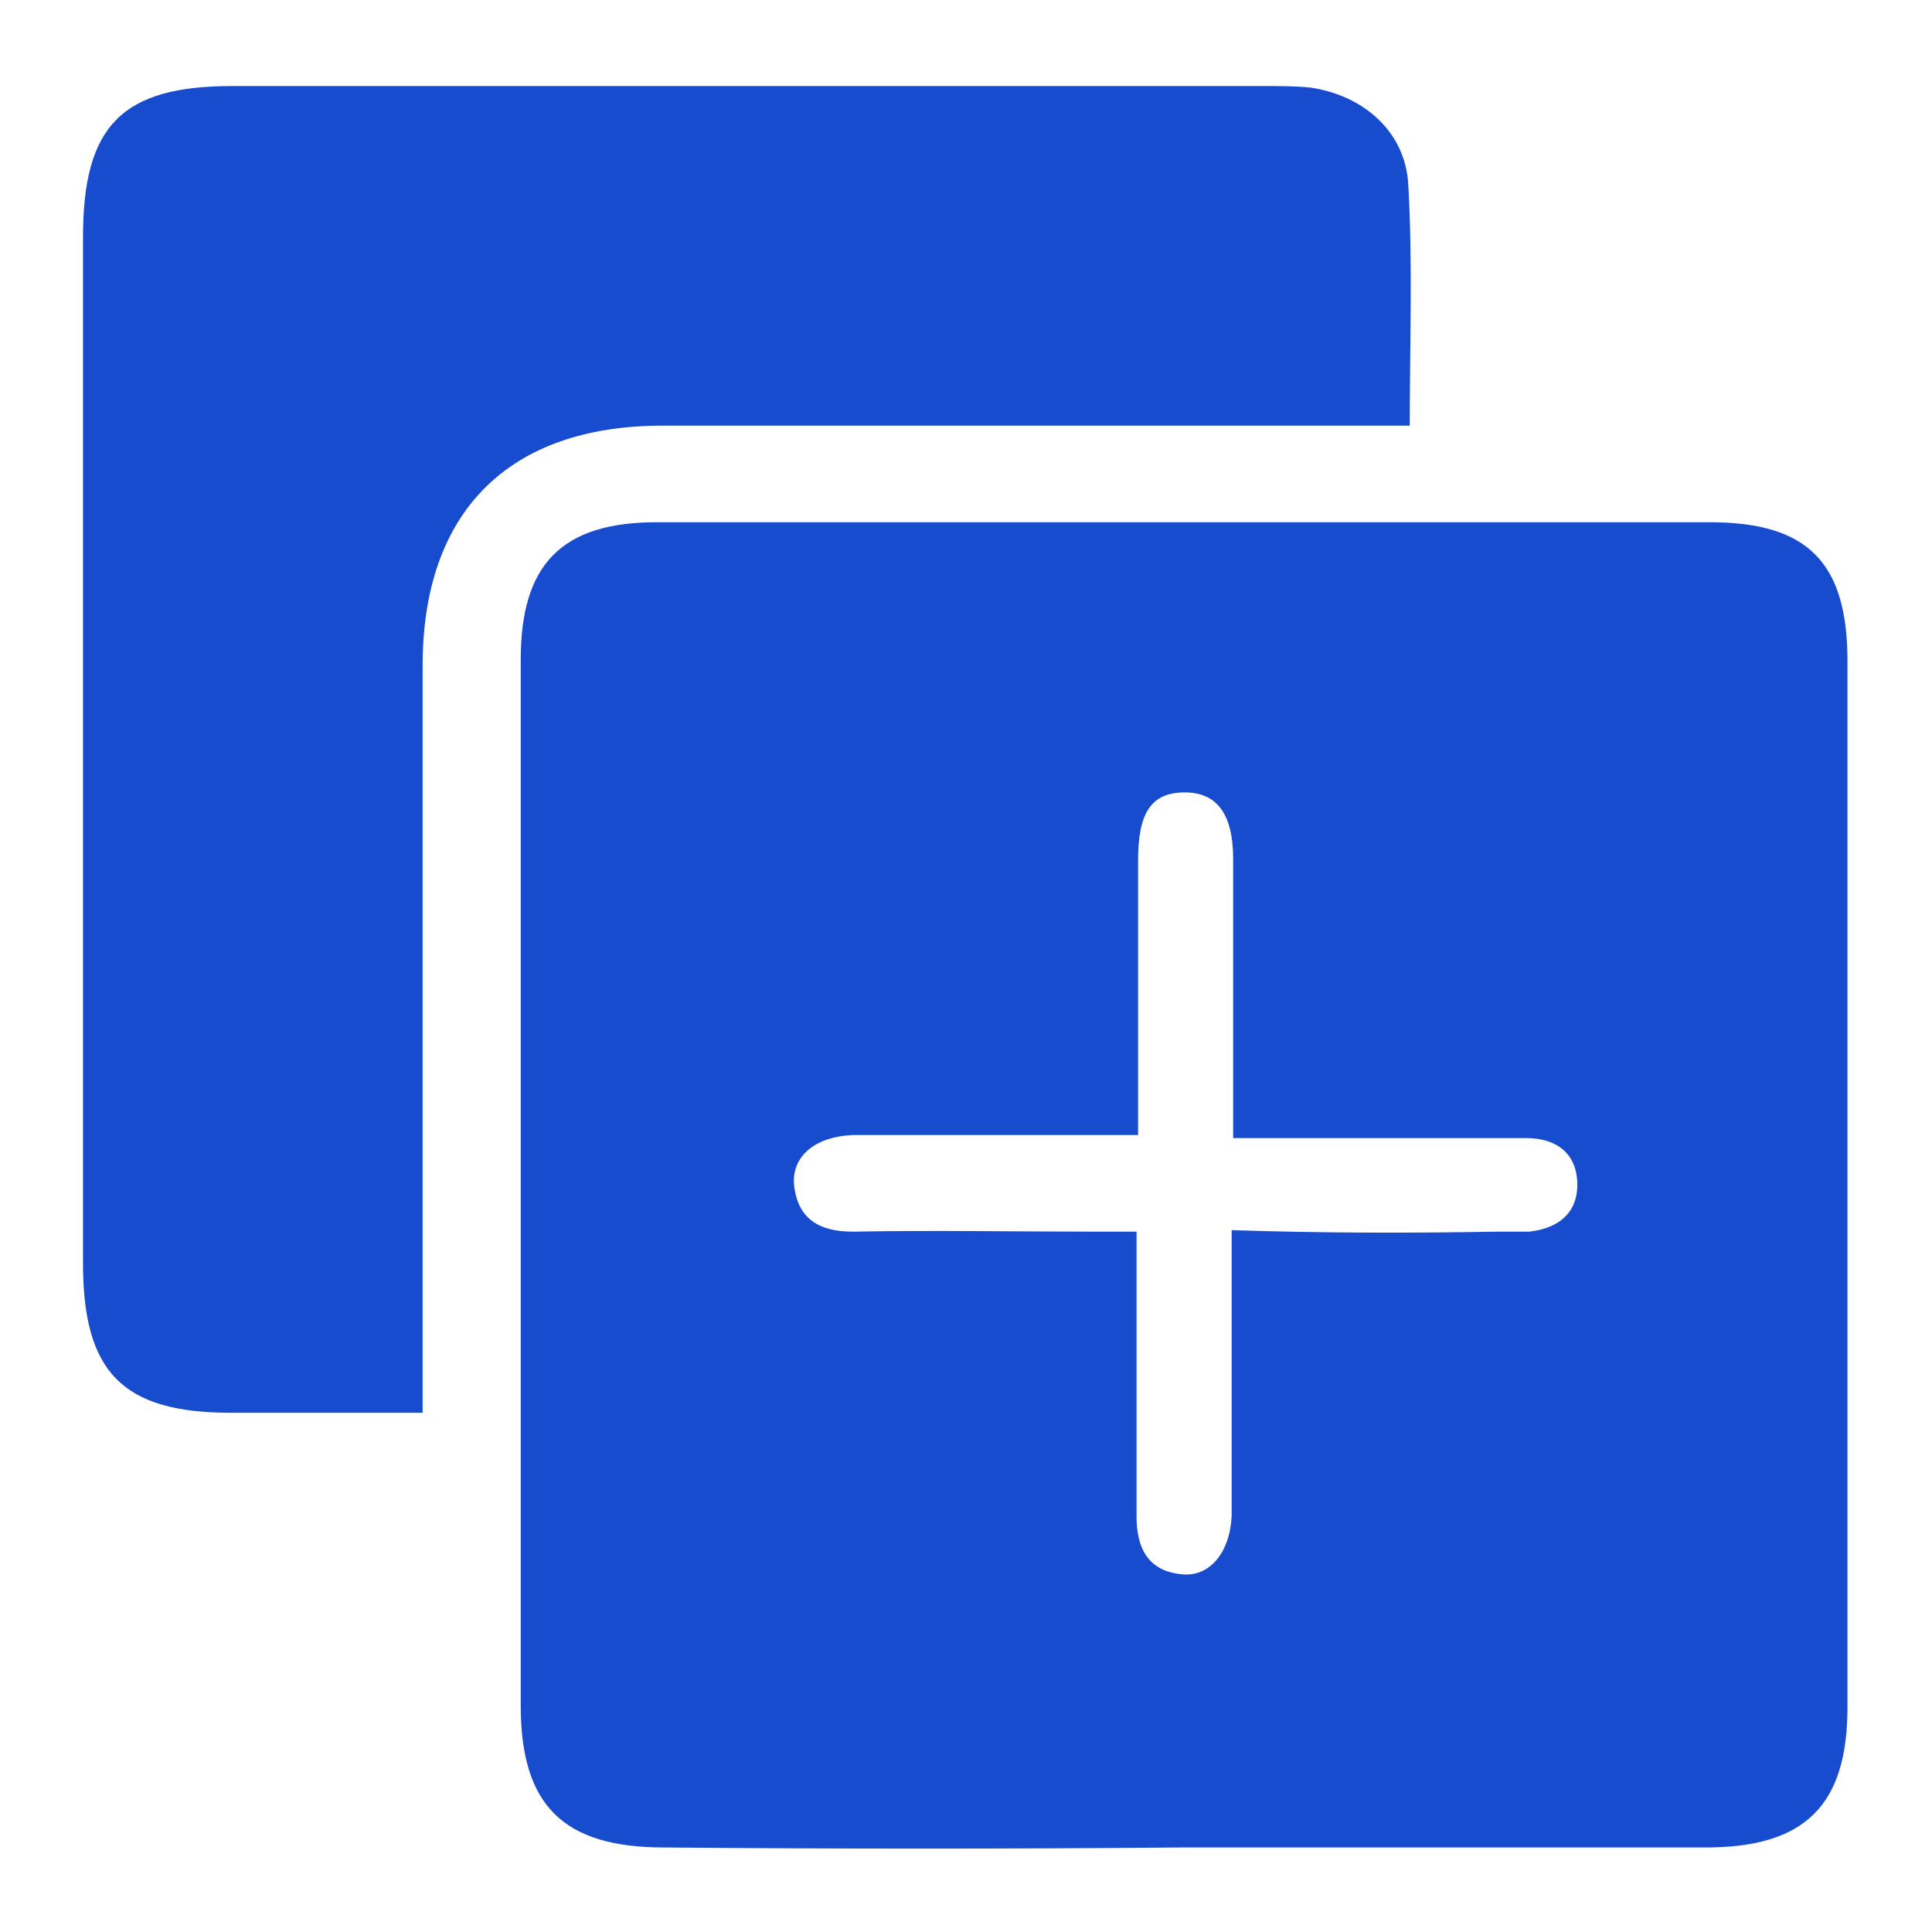
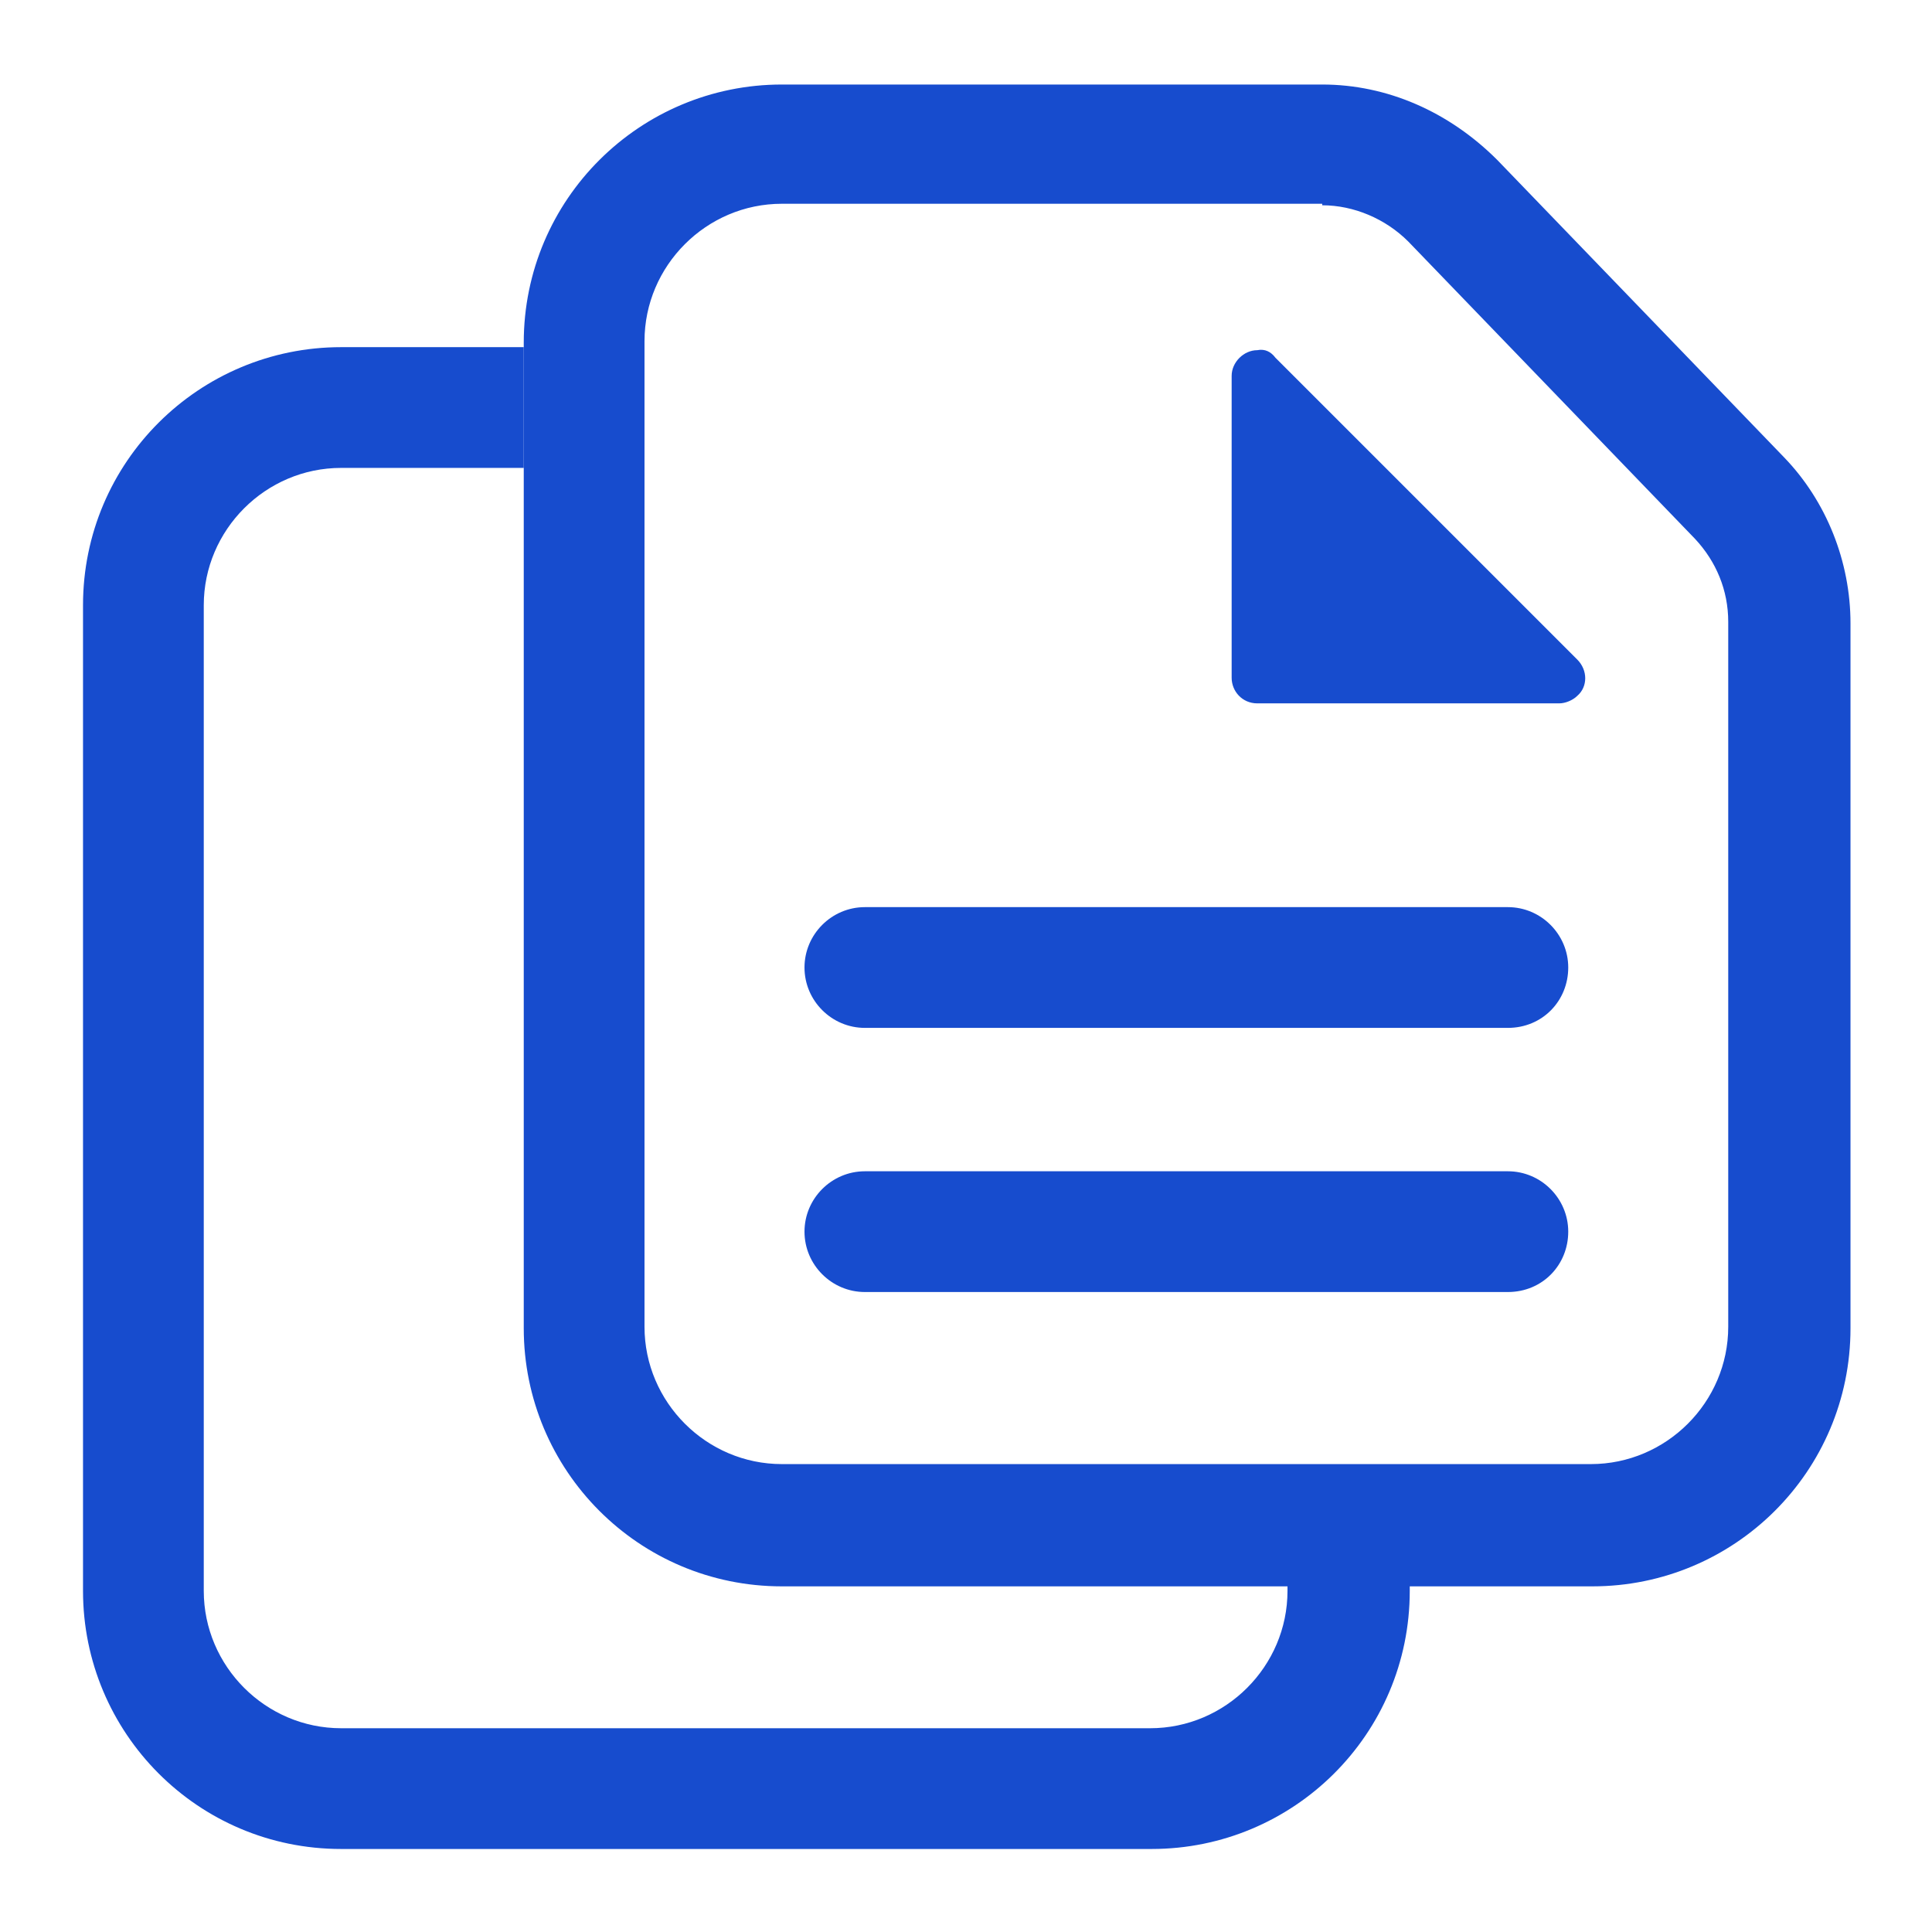
<svg xmlns="http://www.w3.org/2000/svg" version="1.1" id="图层_1" x="0px" y="0px" viewBox="0 0 128 128" enable-background="new 0 0 128 128" xml:space="preserve">
  <g>
-     <path fill="#174CCE" d="M44,122.4c-6.7,0-9.5-2.8-9.5-9.4c0-23.1,0-46.2,0-69.3c0-6.3,2.7-9.1,9-9.1c23.3,0,46.6,0,69.8,0   c6.5,0,9.1,2.7,9.1,9.2c0,23.1,0,46.2,0,69.3c0,6.5-2.8,9.3-9.4,9.3c-11.6,0-23.2,0-34.8,0C66.9,122.5,55.4,122.5,44,122.4z    M99.2,81.6c0.7,0,1.4,0,2.1,0c1.9-0.2,3.2-1.2,3.2-3.1c0-2.1-1.4-3.1-3.4-3.1c-5.2,0-10.4,0-15.6,0c-1.1,0-2.2,0-3.8,0   c0-1.5,0-2.8,0-4.2c0-4.8,0-9.5,0-14.3c0-3-1.1-4.4-3.2-4.4c-2.2,0-3.1,1.3-3.1,4.5c0,6,0,11.9,0,18.2c-4.4,0-8.6,0-12.9,0   c-2,0-4,0-6,0c-2.5,0.1-4,1.4-3.9,3.2c0.2,2.3,1.6,3.2,3.9,3.2c5.4-0.1,10.7,0,16.1,0c0.8,0,1.5,0,2.7,0c0,1.6,0,3,0,4.4   c0,4.8,0,9.7,0,14.5c0,2.1,0.8,3.6,3,3.8c1.8,0.2,3.2-1.4,3.3-3.9c0-6.2,0-12.4,0-18.9C87.7,81.7,93.5,81.7,99.2,81.6z" />
-     <path fill="#174CCE" d="M93.4,28.2c0-5.5,0.2-10.8-0.1-16c-0.2-3.5-3-5.9-6.5-6.4c-1-0.1-2.1-0.1-3.1-0.1c-22.8,0-45.5,0-68.3,0   c-7.3,0-9.9,2.6-9.9,10c0,22.7,0,45.3,0,68c0,7.2,2.6,9.9,9.8,9.9c4.1,0,8.3,0,12.7,0c0-1.1,0-2,0-3c0-15.5,0-31,0-46.5   c0-10.2,5.7-15.9,15.9-15.9c15.5,0,31,0,46.5,0C91.4,28.2,92.3,28.2,93.4,28.2z" />
+     <path fill="#174CCE" d="M84.5,23.7l20,20c0.7,0.7,0.7,1.8,0,2.4c-0.3,0.3-0.8,0.5-1.2,0.5h-20c-1,0-1.7-0.8-1.7-1.7v-20   c0-0.9,0.8-1.7,1.7-1.7C83.8,23.1,84.2,23.3,84.5,23.7" />
+     <path fill="#174CCE" d="M87.6,13.6c2.1,0,4.2,0.9,5.7,2.4l19,19.7c1.4,1.5,2.2,3.4,2.2,5.5l0,46.7c0,5-4.1,9.1-9.1,9.1H51.8   c-5,0-9.1-4.1-9.1-9.1V22.6c0-5,4.1-9.1,9.1-9.1H87.6 M87.6,5.6H51.8c-9.4,0-17.1,7.6-17.1,17.1V88c0,9.4,7.6,17.1,17.1,17.1h53.7   c9.4,0,17.1-7.6,17.1-17.1l0-46.7c0-4.1-1.6-8.1-4.4-11l-19-19.7C96,7.4,91.9,5.6,87.6,5.6L87.6,5.6z" />
+     <path fill="#174CCE" d="M85.3,105v0.4c0,5-4.1,9.1-9.1,9.1H22.6c-5,0-9.1-4.1-9.1-9.1V40.1c0-5,4.1-9.1,9.1-9.1h12.1h0v-8h0H22.6   c-9.4,0-17.1,7.6-17.1,17.1v65.3c0,9.4,7.6,17.1,17.1,17.1h53.7c9.4,0,17.1-7.6,17.1-17.1V105H85.3z" />
+     <g>
+       <path fill="#174CCE" d="M99.9,68.1H57.3c-2.2,0-4-1.8-4-4c0-2.2,1.8-4,4-4h42.6c2.2,0,4,1.8,4,4C103.9,66.3,102.2,68.1,99.9,68.1z    " />
+     </g>
+     <g>
+       <path fill="#174CCE" d="M99.9,85.6H57.3c-2.2,0-4-1.8-4-4s1.8-4,4-4h42.6c2.2,0,4,1.8,4,4S102.2,85.6,99.9,85.6z" />
+     </g>
  </g>
-   <g>
- </g>
-   <g>
- </g>
-   <g>
- </g>
-   <g>
- </g>
-   <g>
- </g>
-   <g>
- </g>
</svg>
